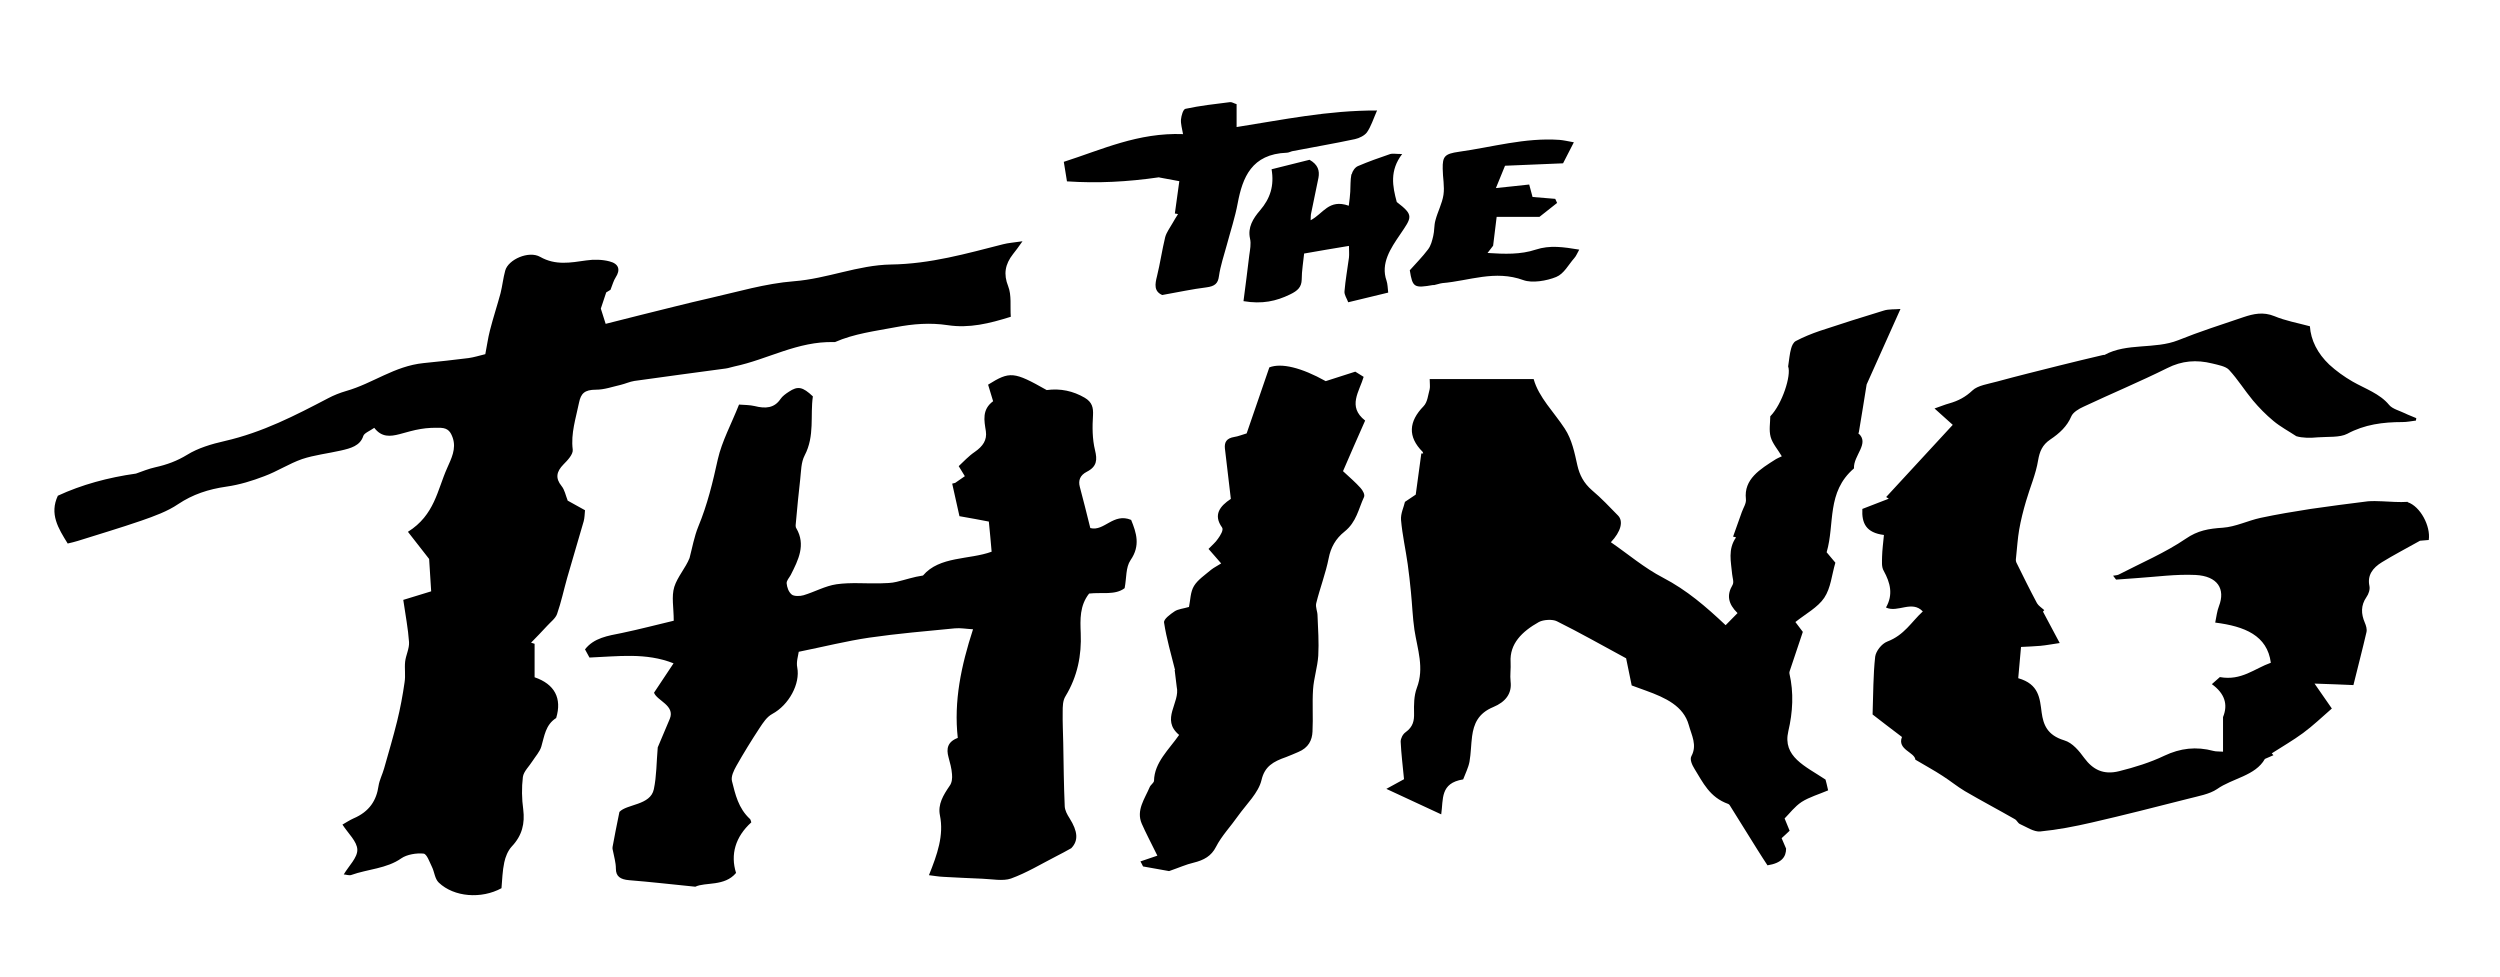
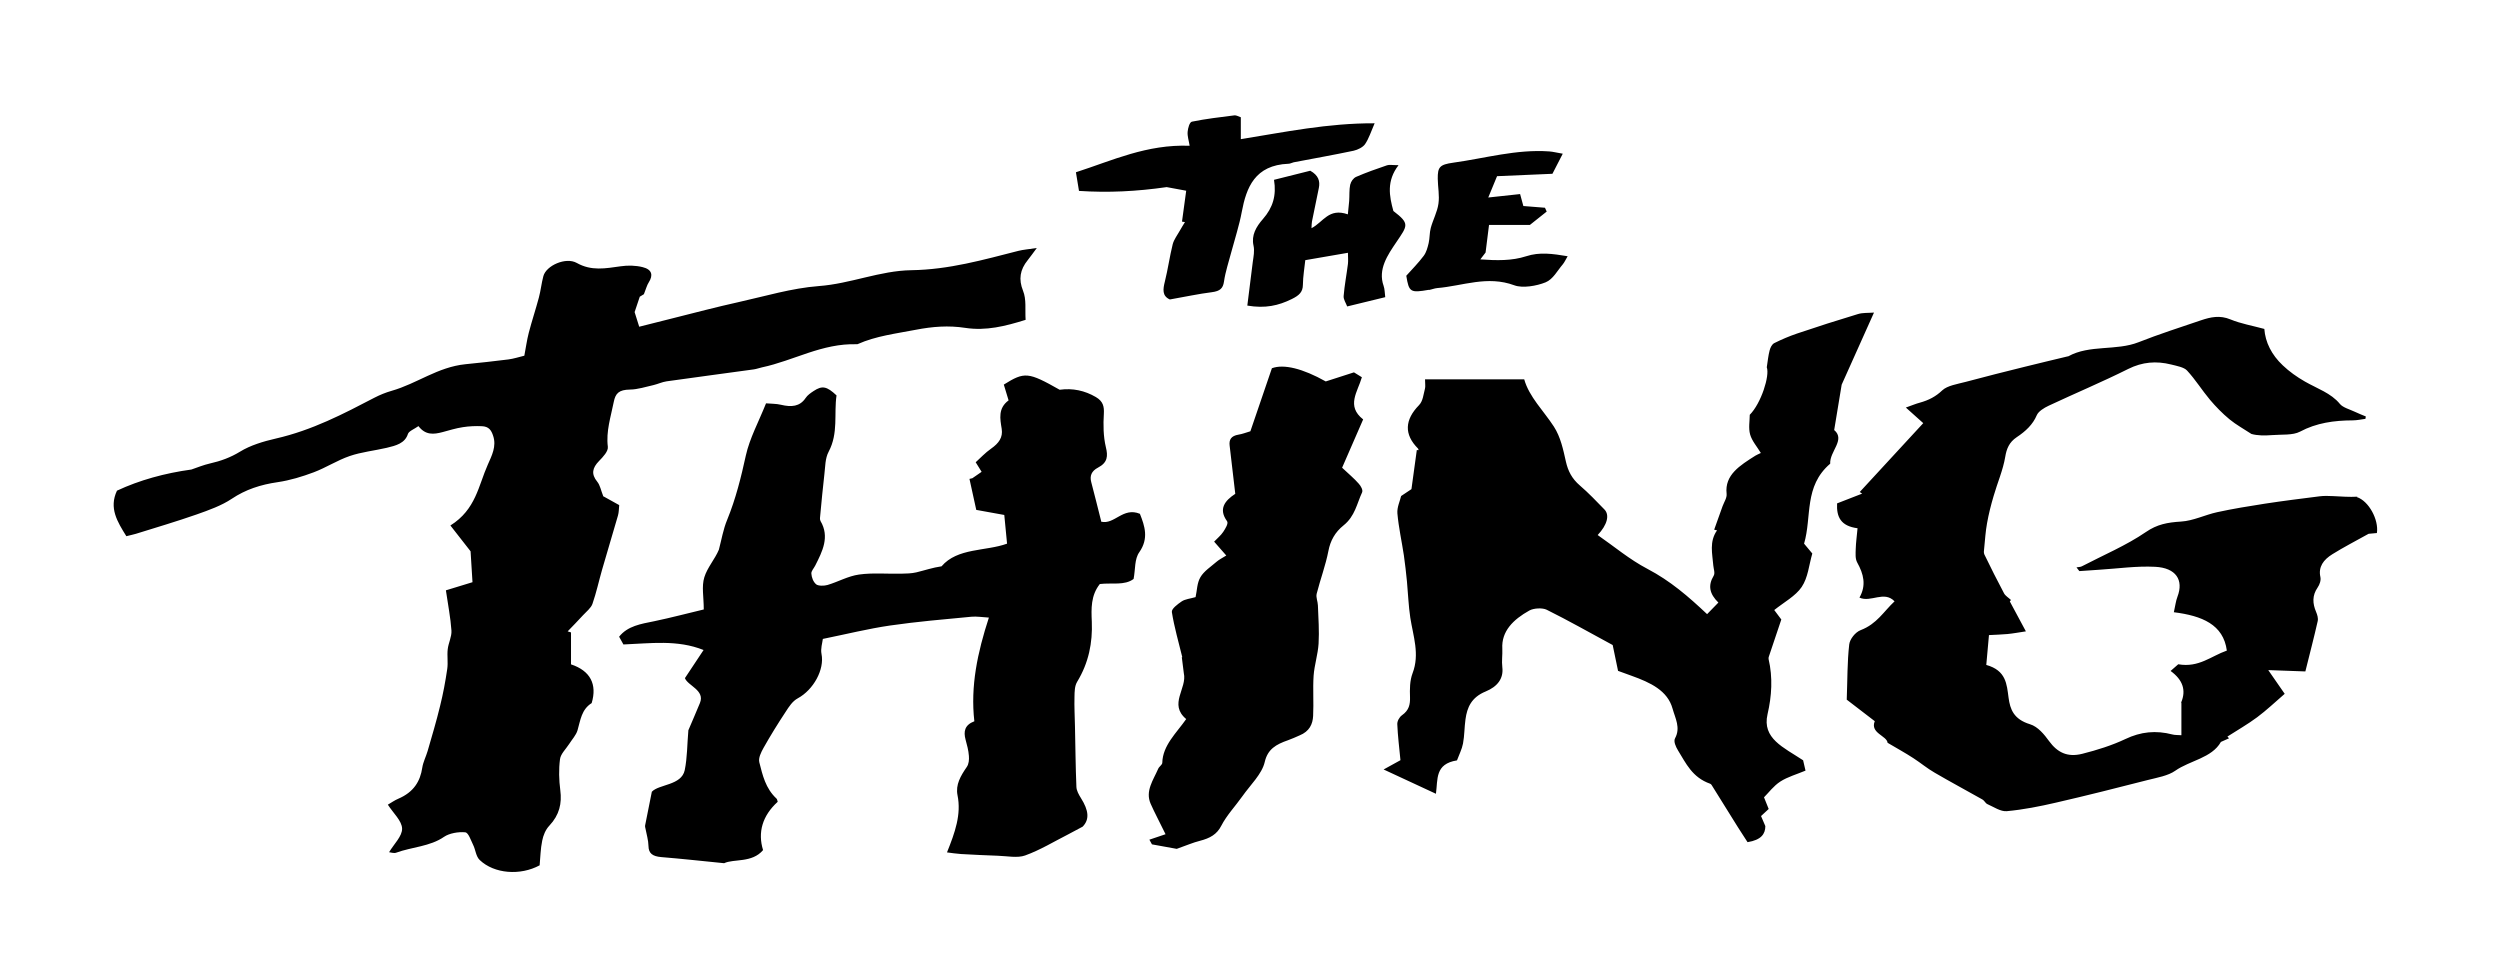
- <svg xmlns="http://www.w3.org/2000/svg" id="Selfmade_by_NICF-Nettie" version="1.1" viewBox="0 0 1344 525">
+ <svg xmlns="http://www.w3.org/2000/svg" id="Selfmade_by_NICF-Nettie" version="1.1" viewBox="0 0 2613.8 1021">
  <g id="The_Thing">
-     <path d="M305.3,269.4c-1.3-3.3-1.7-6-3.4-8.1-3.5-4.3-2.7-7.8,1-11.6,2.3-2.3,5.3-5.5,5-8-1.1-8.7,1.7-16.9,3.4-25.3,1-4.8,2.9-6.9,9.1-6.9,4.5,0,8.9-1.6,13.3-2.6,2.5-.6,4.8-1.7,7.3-2.1,16.4-2.3,32.8-4.5,49.2-6.7,1.6-.2,3-.8,4.6-1.1,18-3.8,33.9-13.6,53.5-13.1.2,0,.4,0,.6,0,10.2-4.5,21.5-5.9,32.6-8,9.5-1.8,18.5-2.5,27.9-1.1,11.7,1.8,22.5-.9,34-4.5-.4-5.8.5-11.5-1.4-16.4-2.6-6.5-1.7-11.8,2.6-17.3,1.5-1.8,2.8-3.7,5.1-6.9-4.7.7-7.7.9-10.4,1.6-19.7,5-39.1,10.6-60.3,10.9-17.8.3-34.2,7.6-52.2,9-15.3,1.2-30.3,5.7-45.3,9.1-12.4,2.8-24.6,6-36.9,9-6.3,1.6-12.7,3.2-19,4.8-1.2-3.8-2-6.3-2.6-8.2,1-2.9,1.8-5.4,2.9-8.7.7-.4,2.1-1.3,2.3-1.4,1.2-3.1,1.7-5,2.8-6.7,2.6-4,1.8-7.3-3.4-8.6-3.8-1-8.4-1.1-12.4-.5-8.5,1.2-16.5,2.8-24.8-1.9-6.1-3.5-17.2,1.4-18.8,7.4-1.1,4-1.5,8.1-2.5,12.1-1.8,6.7-4,13.3-5.7,20-1.1,4.2-1.6,8.4-2.5,12.8-3.3.8-6.1,1.7-9,2.1-8,1-16.1,1.9-24.2,2.7-15.7,1.6-27.2,10.9-41.6,15-3.4,1-6.7,2.3-9.7,3.9-17.6,9.2-35.1,18.3-55.6,23-7.1,1.6-14.4,3.8-20.2,7.4-5.4,3.3-10.8,5.3-17.1,6.7-3.6.8-7,2.2-10.4,3.4-15,2.1-29.3,6-42,11.9-4.6,9.8.2,17.5,5.3,25.7,2.1-.5,3.8-.9,5.4-1.4,11.4-3.6,22.9-7,34.2-10.9,6.9-2.4,14.1-5,19.8-8.9,7.8-5.2,16.2-8,26-9.4,7-1,13.8-3.1,20.3-5.6,7-2.6,13.2-6.7,20.3-9.2,6.6-2.2,13.9-3,20.9-4.6,5.2-1.2,10.3-2.5,12-7.8.5-1.6,3.5-2.7,5.9-4.4,4,5.2,8.6,4.7,13.6,3.4,3.8-1,7.6-2.2,11.5-2.8,3.5-.6,7.1-.7,10.7-.6,4,.2,5.3,2.3,6.4,5.4,2,5.9-.8,11.2-3,16.2-5.3,11.8-6.7,25.3-21.1,34.3,4.3,5.5,8.6,11,11.4,14.6.5,7.3.8,12.3,1.1,17.4-4.6,1.4-9.3,2.9-15,4.6,1.2,8.3,2.6,15.5,3.1,22.7.2,3.5-1.7,7-2.1,10.5-.4,3.7.3,7.4-.3,11.1-1,7-2.3,14-4,20.9-2.1,8.5-4.6,16.9-7,25.4-.9,3.2-2.5,6.2-3,9.4-1.1,7.7-4.8,13.8-13.5,17.5-2,.9-3.8,2.1-5.9,3.3,3.1,4.8,7.9,9.1,8,13.5.1,4.3-4.6,8.7-7.3,13.3,1,0,2.8.7,4,.3,8.9-3.2,19.1-3.4,27-9,2.9-2,8.1-2.9,11.9-2.5,1.8.2,3.2,4.5,4.5,7.1,1.4,2.8,1.5,6.4,3.7,8.5,8.2,7.8,22.9,8.9,33.7,3,.4-4.5.5-9.3,1.5-13.9.6-2.9,1.9-6.2,4-8.5,5.7-6,7.1-12.5,6.2-19.9-.8-5.8-.9-11.7-.2-17.5.4-3,3.4-5.7,5.2-8.6,1.6-2.5,3.9-5,4.7-7.7,1.7-5.7,2.2-11.7,8-15.4,3.2-10.6-.8-18.2-11.6-21.9v-18c-.6-.2-1.2-.4-1.9-.6,2.9-3,5.9-6,8.7-9.1,1.9-2.1,4.5-4,5.3-6.4,2.2-6.3,3.6-12.9,5.4-19.3,2.9-10.2,6-20.3,8.9-30.5.5-1.9.5-3.8.7-5.9-3.6-2-6.9-3.8-9.2-5.1ZM623.2,95.4c2.7.5,6.9,1.3,10.8,2-.8,6-1.6,11.7-2.4,17.4.6,0,1.1.2,1.7.3-1,1.6-2,3.2-2.9,4.8-1.4,2.5-3.3,5-4,7.6-1.7,7-2.7,14.1-4.4,21-1.1,4.3-1.7,8.1,2.8,10.1,9-1.6,16.3-3.2,23.7-4.1,4.7-.6,6.3-2.2,6.8-6,.8-5.6,2.7-11.2,4.2-16.7,2-7.5,4.5-15,5.9-22.6,2.6-13.7,7.4-26.4,26.4-27.1,1,0,1.9-.6,2.8-.8,11.3-2.2,22.6-4.1,33.8-6.5,2.4-.5,5.3-2,6.5-3.7,2.2-3.2,3.3-6.9,5.4-11.7-26.5-.1-50.6,5-75.5,8.9v-12.3c-1.4-.4-2.5-1.2-3.5-1.1-8,1-16.1,1.9-24,3.6-1.3.3-2.2,3.7-2.4,5.7-.2,2.4.6,4.9,1.1,7.9-24.2-.9-43.5,8.3-64.1,14.9.6,3.5,1.1,6.7,1.7,10.5,16.5,1.1,32.3.3,49.6-2.2ZM586.1,283.7c-1.9-7.7-3.7-14.9-5.6-22-.9-3.4.1-6.2,3.8-8.1,5.5-2.8,5.6-6.5,4.4-11.5-1.5-6.1-1.5-12.6-1.1-18.9.2-4-.4-7-4.5-9.4-6.2-3.6-13-5.1-20.4-4.1-17.7-10-19.8-10.2-31.5-2.9.8,2.6,1.7,5.6,2.7,8.9-6.1,4.5-4.8,10.4-3.9,16.1.7,4.8-1.6,8.1-5.9,11.1-3.4,2.3-6.1,5.3-8.7,7.7,1.5,2.5,2.4,3.9,3.3,5.4-1.9,1.3-3.6,2.5-5.2,3.6-.5.1-1.1.3-1.6.4,1.3,5.9,2.6,11.8,3.9,17.5,6.3,1.1,11.2,2,15.8,2.9.6,5.8,1,10.6,1.5,16.2-12,4.4-28,2.3-36.9,12.8-5,.7-9.5,2.3-14.2,3.4-2.7.7-5.7.7-8.6.8-7.9.2-16-.6-23.7.5-6.1.9-11.7,4.1-17.7,5.9-1.9.6-5.3.6-6.4-.4-1.7-1.4-2.5-3.9-2.7-6-.1-1.5,1.4-3,2.2-4.5,4.1-8.1,8.2-16.2,3-25.1-.6-.9-.3-2.3-.2-3.4.7-7.7,1.4-15.3,2.3-23,.5-4.3.4-9,2.4-12.8,5.5-10.5,2.9-21.4,4.4-31.7-5.5-5.2-8.1-5.7-12.9-2.5-1.7,1.1-3.5,2.4-4.5,3.9-3.3,4.9-8,5.3-13.9,3.8-2.6-.6-5.5-.6-8.4-.8-4.1,10.4-9.2,19.7-11.4,29.4-2.7,12.3-5.6,24.4-10.5,36.2-2.2,5.4-3.2,11.2-4.7,16.9-2.1,5.3-6.5,10.1-8.2,15.5-1.6,5.2-.3,11.1-.3,18.2-8.9,2.1-18.3,4.6-27.9,6.6-7.5,1.5-15,2.6-19.8,8.8.8,1.4,1.5,2.8,2.4,4.4,15.3-.6,30.3-2.8,45.2,3.1-3.5,5.3-6.7,10.1-10.5,15.8,1.6,4.3,11.4,6.8,8.5,14-2.3,5.5-4.6,10.9-6.5,15.4-.7,8.1-.6,15.4-2.1,22.5-1.8,8.7-14.6,7.9-18.5,12.2-1.5,7.5-2.7,13.2-3.7,18.9-.1.6,0,1.3.2,1.9.6,3.2,1.6,6.4,1.6,9.7,0,4.1,2.3,5.8,7.2,6.2,11.3.9,22.5,2.2,35.5,3.5,5.4-2.6,15.7,0,21.9-7.4-3.1-9.9-.4-19.4,8.2-27.2-.3-.8-.3-1.4-.7-1.8-6.3-5.8-7.9-13.3-9.7-20.4-.6-2.5,1-5.7,2.4-8.2,3.9-6.9,8.1-13.7,12.5-20.4,1.8-2.7,3.8-5.9,6.8-7.5,8.9-4.8,15.1-16.2,13.4-25-.6-3,.5-6.2.8-8.4,13.8-2.8,25.7-5.8,37.9-7.6,15.2-2.2,30.6-3.5,46-5,3-.3,6.1.3,9.8.5-6.4,19.7-10.4,38.7-8.2,58.4-5.6,2.1-6.2,5.9-5,10.3.8,3,1.7,6.1,1.9,9.2.2,2.1,0,4.6-1.3,6.3-3.4,5-6.4,9.9-5.2,15.8,2.2,10.8-1.4,21-5.9,32.2,2.6.3,5.2.8,7.9.9,6.9.4,13.9.7,20.8,1,5.2.2,11.1,1.4,15.4-.1,8.5-3.1,16.2-7.8,24.2-11.9,2.8-1.4,5.5-2.9,8.2-4.4,4-4.1,3.5-9.1-.9-16.1-1.3-2-2.5-4.3-2.6-6.4-.5-11.3-.6-22.7-.8-34-.1-5.6-.4-11.2-.3-16.8,0-2.8,0-6,1.5-8.4,6.5-10.7,8.7-22.1,8.2-33.9-.3-7.4-.6-14.8,4.5-21.3,6.8-.8,14,1,19.1-2.9,1.1-5.6.5-11.1,3.2-15.1,5.4-7.8,3.1-14.7.3-21.6-9.6-4-14.4,6.3-21.9,4.4ZM726.5,93.8c-.6,3.1-.4,6.2-.6,9.3-.1,2.2-.4,4.3-.8,7.5-10.8-3.8-13.7,4.3-20.5,7.8.1-1.7,0-2.8.3-3.9,1.3-6.3,2.6-12.6,3.9-18.9.7-3.8-.2-7.1-4.8-9.7-6.5,1.6-13.1,3.3-20.4,5.1,1.5,8.8-.7,15.7-6.2,22.1-3.8,4.4-6.7,9.2-5.4,15.1.7,2.9,0,6.1-.4,9.1-1,8.2-2,16.4-3.1,24.6,10.1,1.7,17.6,0,25-3.6,4.2-2,6.2-4,6.3-8,0-4.8.9-9.7,1.3-14,8.4-1.5,15.7-2.7,24.1-4.1,0,2.5.2,4.4,0,6.3-.8,6-1.9,12.1-2.4,18.1-.2,1.9,1.3,3.9,2,5.9,7.9-1.9,14.5-3.5,21.5-5.2-.3-2.6-.3-4.6-.9-6.4-3.3-9.3,2.3-17.5,7.2-24.7,6.4-9.5,7.7-10.4-1.7-17.6-2.3-8.5-3.9-16.9,2.9-25.8-3.5,0-5.2-.4-6.4,0-5.9,2-11.8,4.1-17.4,6.5-1.6.7-2.9,2.7-3.3,4.3ZM1294.4,269.8c-4.6.3-9.1-.1-13.7-.3-2.5-.1-5.2-.2-7.7,0-10.3,1.3-20.6,2.6-30.8,4.1-9,1.4-18,2.9-26.9,4.8-6.9,1.5-13.4,4.8-20.3,5.3-7.7.5-13.5,1.5-19.9,5.9-11,7.5-23.9,13-36.1,19.3-.8.4-2,.4-3,.6.5.7,1.1,1.4,1.6,2.1,3.7-.3,7.3-.5,11-.8,10.6-.7,21.2-2.2,31.7-1.7,11.9.6,16.2,7.5,12.6,16.8-1,2.6-1.3,5.3-2,8.8,15.8,2,28,6.9,29.9,21.6-8.8,3.1-15.8,9.8-27.4,7.7-1.1.9-2.4,2.1-4.3,3.8,6.9,5,8.8,10.9,6,17.7,0,.1,0,.3,0,.5,0,5.8,0,11.6,0,18.1-2.2-.2-3.7,0-5.1-.4-9.4-2.5-17.8-1.5-26.5,2.6-7.5,3.6-15.9,6.2-24.3,8.3-8.5,2.1-14.1-.9-18.7-7.1-2.7-3.7-6.3-8.2-10.8-9.5-9.2-2.8-11.2-8.5-12.1-14.9-1-7.7-1.4-15.3-12.6-18.5.5-5.7,1-11,1.5-16.8,3.7-.2,7.1-.3,10.4-.6,3.4-.3,6.7-1,10.4-1.5-3.4-6.3-6.2-11.6-9-16.9.2-.3.4-.5.7-.8-1.3-1.2-3.1-2.3-3.9-3.7-3.9-7.3-7.5-14.6-11.1-21.9-.5-1-.2-2.3-.1-3.4.5-4.7.8-9.5,1.6-14.2.9-5.2,2.2-10.3,3.7-15.4,2.1-7.3,5.3-14.5,6.5-22,.8-4.6,2.2-8.2,6.5-11.1,5.1-3.4,9.1-7.2,11.3-12.4.9-2.2,4-4.1,6.7-5.3,14.9-7,30.2-13.4,44.9-20.7,7.9-4,15.7-4.6,24.2-2.5,3.2.8,7.2,1.5,9,3.4,4.8,5.2,8.4,11.1,12.9,16.5,3.3,3.9,6.9,7.6,11,11,3.7,3.1,8.2,5.5,12.3,8.2,3.3,1,7.5,1,11.7.6,5.3-.4,11.7.2,15.7-1.9,9.3-5,19.1-6.3,29.7-6.3,2.4,0,4.8-.5,7.2-.8l.2-1.3c-2-.9-4.1-1.6-6.1-2.6-2.9-1.4-6.8-2.4-8.5-4.5-5-6.1-12.9-8.7-19.7-12.6-4.5-2.6-8.8-5.7-12.5-9.1-6.3-6-9.9-13.1-10.4-20.6-6.7-1.8-13.3-3-19-5.4-6.1-2.5-11.3-1.3-16.7.5-11.8,4-23.7,7.8-35.1,12.4-12.6,5-27.6,1.3-39.6,7.9-.2,0-.4,0-.6,0-8,1.9-16.1,3.8-24,5.8-11.1,2.8-22.1,5.5-33.1,8.5-4.7,1.3-10.5,2.1-13.3,4.8-3.7,3.5-7.6,5.6-12.6,7-2.2.6-4.3,1.5-7.8,2.7,3.6,3.2,6.4,5.7,9.8,8.8-11.9,12.9-23.9,25.9-35.8,38.8.5.3.9.6,1.4.9-5,1.9-9.9,3.8-14.2,5.5-.4,7.7,2,12.8,11.6,14-.4,4.3-.9,8-1,11.7,0,2.6-.4,5.4.9,7.6,3.5,6.4,5.2,12.7,1.2,19.7,6.3,3,13.9-4.1,19.8,2.1-6.2,5.7-9.9,12.7-19.1,16.2-3.1,1.2-6.1,5.2-6.5,8.1-1.1,9.9-1,19.8-1.4,31.1,4.2,3.3,10,7.7,15.8,12.1-2.7,6.8,6.9,8.2,7.2,12.2,5.5,3.3,10.2,5.8,14.6,8.7,4.1,2.6,7.8,5.7,12,8.2,8.9,5.2,18,10,26.9,15.1,1.1.6,1.6,2.1,2.7,2.6,3.6,1.6,7.5,4.3,10.9,4,9.3-.9,18.6-2.7,27.7-4.8,17.4-4,34.6-8.4,51.9-12.8,5.3-1.4,11.4-2.4,15.5-5.2,8.2-5.8,20.6-7.1,25.7-16.2,1.4-.6,3-1.3,4.6-2-.3-.3-.6-.6-.9-1,5.6-3.6,11.5-7,16.8-10.9,5.3-3.9,10-8.4,15.5-13.2-2.3-3.4-5.3-7.7-9.3-13.4,8.2.3,14.8.5,20.9.8,2.5-10.2,4.9-19.3,7-28.4.4-1.6-.2-3.6-.9-5.2-2-4.7-2.2-9.2.9-13.7,1.2-1.7,2-4.1,1.6-6-1.2-5.7,1.7-9.7,6.8-12.8,6.2-3.8,12.7-7.2,20.4-11.5.5,0,2.6-.2,4.7-.4,1.1-7.5-4.6-18.1-11.3-20.3ZM999.3,232.5c1.5-9.2,2.8-16.8,4.2-25.8,5.5-12.2,11.6-25.9,18.2-40.6-3.2.3-6.4,0-9.1.9-11.5,3.5-22.9,7.1-34.3,10.9-4.4,1.5-8.8,3.3-12.8,5.4-1.4.7-2.2,2.6-2.6,4.1-.8,2.8-1,5.7-1.6,9.6,1.8,4.7-3.2,20.3-9.6,26.8,0,3.4-.8,7.4.2,11.1,1,3.6,3.9,6.8,6,10.4-1.4.7-2.3,1-3.1,1.5-8.7,5.5-17.4,10.8-16.2,21.5.3,2.3-1.4,4.7-2.2,7-1.6,4.4-3.1,8.8-4.7,13.2.5.1,1.1.2,1.6.4-4.5,6.4-2.7,13.1-2.1,19.8.2,2,1.1,4.3.2,5.8-3.2,5.4-2.4,10.1,2.7,15.1-2,2.1-4,4.1-6.4,6.5-10.6-10-20.8-18.8-33.6-25.5-10.2-5.3-18.8-12.7-28.1-19.1,5.4-5.7,6.9-11.3,3.8-14.4-4.5-4.6-8.9-9.3-13.9-13.5-4.5-3.9-6.7-8.2-7.9-13.4-1.5-6.7-2.9-13.9-6.8-19.8-5.8-8.9-14-16.8-16.7-26.6h-55.9c0,2.5.3,4,0,5.4-.9,3.2-1.1,6.9-3.3,9.2-8,8.2-8.6,16.4-.5,24.5.2.2.2.6.3.9-.3,0-.6,0-1,0-1,7-1.9,14-3,22.1-1,.7-3,2-5.8,3.9-.6,2.8-2.4,6.3-2.1,9.8.7,8,2.5,15.9,3.6,23.8.7,4.9,1.2,9.8,1.7,14.7.7,6.8.9,13.7,1.9,20.5,1.6,10.4,5.4,20.5,1.3,31.2-1.6,4.3-1.6,9.1-1.5,13.6.1,4-.5,7.3-4.5,10.2-1.6,1.1-2.7,3.4-2.7,5.1.3,6.5,1.1,12.9,1.8,20.2-2.8,1.5-6.4,3.5-9.5,5.2,9.8,4.5,18.9,8.8,29.5,13.7,1.2-8.2-.7-16.8,11.8-18.8,1.2-3.2,2.8-6.3,3.4-9.5.8-4.5.8-9.2,1.4-13.7.9-6.6,3.2-12.3,11.4-15.7,6.5-2.7,10.1-7.2,9.3-13.7-.4-3.4.2-6.9,0-10.4-.6-9.9,6.1-16.5,15.2-21.6,2.4-1.3,7.4-1.6,9.7-.4,12.1,6,23.7,12.6,37.2,19.9.7,3.3,1.7,8.4,3,14.6,2.3.8,5,1.8,7.7,2.8,10.5,3.8,20.2,8.3,23,18.5,1.5,5.5,4.6,10.8,1.4,16.7-1,1.8.4,4.8,1.7,6.9,4.5,7.2,8,15.2,18.1,18.8.3.1.6.4.8.7,5,8,9.9,15.9,14.9,23.9,1.8,2.9,3.7,5.8,5.4,8.4,7.7-1.2,10-4.6,10-9-.9-2.2-1.7-4-2.4-5.6,1.7-1.5,2.9-2.7,4.3-4-.8-1.9-1.4-3.5-2.7-6.6,2.7-2.7,5.4-6.4,9.2-8.9,4.1-2.6,9.3-4.1,14.2-6.2-.6-2.7-1.1-4.8-1.4-5.8-11-7.3-23.2-12.3-20-26,2.4-10.2,3-20.7.6-31-.1-.5,0-1,.2-1.5,2.2-6.6,4.4-13.1,7-20.9-.7-1-2.4-3.2-4-5.3,5.4-4.3,12.1-7.9,15.5-13,3.6-5.4,4-12.2,6-18.9-1.3-1.5-3-3.5-4.7-5.6,4.5-15.3-.2-32.3,14.7-45.1-.4-7,8.7-13.5,2.3-18.9ZM733.1,202.6c-1.6-1-3.2-2-4.5-2.8-5.9,1.9-11.1,3.6-15.9,5.1-13.1-7.3-23.8-9.9-30.3-7.4-4,11.7-8.1,23.6-12.2,35.5-2.5.7-4.5,1.6-6.6,1.9-4.3.7-5.4,2.9-5.1,6.1,1.1,8.9,2.1,17.9,3.2,27.2-5.9,3.9-9.6,8.6-4.7,15.4.9,1.3-.9,4.2-2.2,6-1.3,2-3.4,3.7-5.1,5.5,2.6,2.9,4.5,5.2,6.8,7.8-2,1.3-3.9,2.2-5.4,3.4-3.3,2.8-7.2,5.4-9.2,8.7-2,3.3-1.9,7.5-2.7,11.3-3,.9-5.9,1.1-7.8,2.4-2.4,1.6-5.9,4.2-5.6,6,1.3,8.6,3.8,17,5.9,25.5,0,0-.2,0-.2,0,.4,3,.7,6,1.1,9,2,8.6-8.8,17.5,1.3,25.9-5.5,7.9-13.3,14.8-13.5,24.6,0,1.1-1.8,2.2-2.3,3.4-2.7,6.4-7.4,12.5-4.3,19.7,2.2,5,4.8,9.9,8.4,17.2-1.9.6-5.5,1.9-9.1,3.1.5.9,1,1.8,1.4,2.7,5.3,1,10.6,1.9,14,2.5,5.5-1.9,9.2-3.6,13.1-4.5,5.7-1.4,9.6-3.6,12.1-8.5,3-5.9,8-11.1,11.9-16.7,4.5-6.3,11-12.4,12.6-19.3,1.7-7.3,6.3-9.9,13.2-12.3,2.2-.8,4.3-1.8,6.5-2.7,5.6-2.3,7.5-6.4,7.7-11,.4-7.5-.2-15.1.3-22.7.4-6,2.4-12,2.8-18.1.4-7.2-.1-14.4-.4-21.6,0-2.2-1.2-4.5-.7-6.6,2-8.1,5.1-16.1,6.7-24.2,1.1-5.7,3.7-10.5,8.5-14.3,6.5-5.2,7.5-12.2,10.5-18.6.6-1.3-.7-3.6-1.9-4.9-2.6-2.9-5.6-5.5-9.4-9,3.8-8.8,7.8-18,11.9-27.2-9.7-7.6-3.1-15.5-.7-23.8ZM770.8,153.3c1.6-.3,3.1-.9,4.6-1.1,14.4-1.2,28.3-7.2,43.6-1.6,4.7,1.7,12.5.4,17.6-1.7,4.2-1.7,6.6-6.6,9.7-10.1,1.1-1.2,1.6-2.7,2.7-4.6-8.5-1.4-15.8-2.5-23.4,0-8.1,2.7-16.7,2.4-25.9,1.8,1.6-2.1,2.7-3.5,3-3.9.7-5.9,1.3-10.6,1.9-15.5h23c2.1-1.7,5.8-4.6,9.5-7.5-.3-.7-.6-1.4-1-2.2-4.1-.3-8.1-.7-12.2-1-.5-2-1.1-4-1.8-6.7-6,.7-11.5,1.2-17.9,1.9,1.8-4.4,3.6-8.7,4.9-12,11.3-.5,20.9-.9,31.2-1.3,1.8-3.4,3.6-6.9,5.8-11.3-3.3-.6-5.4-1.1-7.7-1.3-18.6-1.3-36.1,3.9-54.1,6.4-7.7,1.1-8.8,2.5-8.7,9.1,0,4.7,1.1,9.5.4,14.1-.7,4.6-3.1,9-4.3,13.6-.8,2.8-.5,5.7-1.2,8.5-.6,2.5-1.2,5.1-2.8,7.2-3,4-6.7,7.7-9.8,11.2,1.5,9.3,2.3,9.7,12.7,7.9Z" />
+     <path d="M630.6,518.5c-2.4-6-3.1-11.1-6.2-14.9-6.5-8-5.1-14.4,1.9-21.6,4.2-4.3,9.8-10.2,9.2-14.9-2-16.2,3.1-31.3,6.2-46.9,1.8-9,5.4-12.7,16.9-12.9,8.3-.1,16.5-2.9,24.7-4.7,4.6-1.1,8.9-3.2,13.6-3.9,30.4-4.3,60.8-8.3,91.2-12.5,2.9-.4,5.7-1.5,8.5-2.1,33.4-7.1,62.8-25.3,99.2-24.2.4,0,.8,0,1.1-.2,18.9-8.4,39.8-10.9,60.5-14.9,17.6-3.4,34.3-4.7,51.8-2,21.7,3.3,41.7-1.7,63.1-8.4-.7-10.7,1-21.3-2.7-30.4-4.8-12-3.2-22,4.9-32,2.7-3.4,5.2-6.9,9.5-12.7-8.7,1.3-14.2,1.7-19.3,3-36.6,9.3-72.4,19.6-111.8,20.2-33,.5-63.4,14.1-96.9,16.6-28.4,2.2-56.1,10.6-84,16.8-23,5.1-45.7,11.1-68.4,16.8-11.8,2.9-23.5,5.9-35.3,8.9-2.3-7.1-3.7-11.7-4.8-15.3,1.8-5.5,3.4-10.1,5.4-16.1,1.3-.8,4-2.4,4.3-2.6,2.3-5.7,3.1-9.3,5.1-12.4,4.8-7.5,3.4-13.5-6.4-15.9-7.1-1.8-15.5-2-22.9-.9-15.9,2.2-30.6,5.2-46-3.5-11.4-6.4-31.9,2.7-34.9,13.8-2,7.4-2.7,15-4.7,22.4-3.3,12.4-7.4,24.6-10.6,37-2,7.7-3,15.6-4.6,23.8-6.1,1.5-11.3,3.2-16.7,3.9-14.9,1.9-29.9,3.5-44.9,5-29.1,3-50.5,20.2-77.1,27.8-6.3,1.8-12.4,4.3-18,7.2-32.6,17-65.1,34-103.1,42.7-13.1,3-26.7,7.1-37.4,13.7-10,6.1-20.1,9.8-31.6,12.4-6.6,1.5-12.9,4.1-19.3,6.3-27.8,3.8-54.3,11.1-77.8,22.1-8.6,18.2.4,32.5,9.8,47.6,3.9-1,7-1.6,10-2.5,21.2-6.6,42.5-12.9,63.4-20.2,12.8-4.5,26.2-9.3,36.8-16.4,14.5-9.7,30.1-14.8,48.1-17.4,12.9-1.9,25.6-5.8,37.6-10.3,13-4.9,24.5-12.5,37.6-17,12.2-4.2,25.8-5.6,38.7-8.6,9.7-2.3,19.1-4.7,22.2-14.5,1-3,6.5-5,11-8.2,7.4,9.7,16,8.7,25.1,6.3,7.1-1.9,14.1-4.1,21.4-5.2,6.4-1,13.2-1.3,19.8-1,7.3.3,9.9,4.2,11.8,10.1,3.7,11-1.5,20.8-5.6,30.1-9.8,21.9-12.4,46.9-39.1,63.6,7.9,10.1,16,20.4,21.1,27,.8,13.5,1.4,22.7,2,32.3-8.5,2.6-17.3,5.3-27.8,8.5,2.2,15.3,4.9,28.7,5.8,42.1.4,6.4-3.2,13-3.9,19.5-.8,6.8.5,13.8-.5,20.6-1.9,13-4.3,26-7.5,38.8-3.8,15.8-8.5,31.4-13,47-1.7,5.8-4.7,11.5-5.6,17.4-2.1,14.2-8.9,25.6-25.1,32.5-3.8,1.6-7.1,4-10.9,6.2,5.7,8.9,14.7,16.9,14.9,25,.2,8-8.5,16.1-13.6,24.7,1.9.2,5.2,1.4,7.4.5,16.4-6,35.4-6.4,50.1-16.6,5.4-3.7,14.9-5.4,22.1-4.7,3.4.3,5.9,8.4,8.3,13.2,2.6,5.2,2.8,11.9,6.9,15.8,15.1,14.4,42.4,16.5,62.6,5.5.8-8.3.9-17.2,2.7-25.8,1.1-5.5,3.4-11.4,7.5-15.7,10.5-11.2,13.2-23.2,11.4-37-1.4-10.7-1.7-21.8-.3-32.5.7-5.5,6.2-10.6,9.6-15.9,3-4.7,7.2-9.2,8.7-14.2,3.1-10.6,4.1-21.8,14.8-28.5,5.9-19.7-1.4-33.8-21.6-40.5v-33.4c-1.2-.4-2.3-.8-3.5-1.1,5.4-5.6,10.9-11.2,16.1-16.9,3.5-3.8,8.3-7.5,9.8-11.8,4.1-11.8,6.7-23.9,10.1-35.8,5.4-18.9,11.2-37.7,16.6-56.6,1-3.4.9-7.1,1.3-10.9-6.7-3.7-12.8-7.1-17.1-9.5ZM1220.2,195.7c5,.9,12.8,2.4,20,3.7-1.5,11.2-2.9,21.8-4.4,32.3,1,.2,2.1.3,3.1.5-1.8,3-3.7,5.9-5.4,9-2.6,4.7-6.1,9.2-7.4,14.1-3.2,12.9-5,26.1-8.2,39-2,8-3.1,15.1,5.2,18.8,16.6-2.9,30.2-5.9,43.9-7.6,8.7-1.1,11.7-4.1,12.7-11.1,1.5-10.4,5-20.7,7.7-31,3.7-13.9,8.3-27.8,10.9-41.9,4.8-25.4,13.6-48.9,48.9-50.3,1.8,0,3.5-1.1,5.3-1.5,20.9-4,41.9-7.7,62.7-12.1,4.5-1,9.8-3.7,12-6.9,4-5.9,6.1-12.8,10-21.8-49.1-.2-93.9,9.2-139.9,16.6v-22.9c-2.5-.8-4.7-2.2-6.6-2-14.9,1.9-29.9,3.6-44.5,6.6-2.5.5-4.2,6.8-4.5,10.6-.4,4.5,1.2,9,2.1,14.6-44.9-1.7-80.7,15.4-118.9,27.7,1,6.5,2,12.4,3.2,19.5,30.6,2,59.9.6,91.9-4ZM1151.3,544.9c-3.6-14.3-6.9-27.6-10.4-40.9-1.7-6.4.2-11.5,7.1-15.1,10.1-5.3,10.5-12.1,8.2-21.4-2.7-11.4-2.8-23.4-2.1-35,.4-7.4-.7-12.9-8.4-17.4-11.5-6.7-24.1-9.5-37.8-7.6-32.9-18.6-36.7-19-58.4-5.4,1.5,4.9,3.1,10.3,5,16.5-11.2,8.3-8.9,19.2-7.2,29.8,1.4,8.9-3,15-11,20.6-6.3,4.4-11.3,9.9-16.2,14.3,2.9,4.6,4.5,7.2,6.2,10-3.6,2.5-6.6,4.6-9.7,6.7-1,.2-2,.5-3,.7,2.4,11,4.8,22,7.1,32.4,11.7,2.1,20.8,3.8,29.3,5.3,1,10.8,1.9,19.6,2.9,30-22.2,8.1-51.9,4.2-68.5,23.7-9.2,1.3-17.6,4.2-26.3,6.3-5.1,1.2-10.6,1.3-16,1.4-14.7.3-29.7-1.1-44,.9-11.4,1.6-21.8,7.6-32.9,10.9-3.6,1.1-9.8,1.1-11.9-.7-3.1-2.6-4.7-7.2-5-11.1-.3-2.7,2.6-5.6,4-8.4,7.6-15,15.3-30.1,5.6-46.6-1-1.8-.5-4.2-.3-6.3,1.4-14.2,2.6-28.4,4.3-42.6,1-8,.7-16.6,4.5-23.7,10.3-19.4,5.4-39.6,8.2-58.8-10.2-9.6-15-10.5-23.9-4.6-3.2,2.1-6.5,4.4-8.4,7.3-6.1,9.1-14.9,9.7-25.8,7.1-4.9-1.2-10.2-1-15.6-1.5-7.7,19.3-17.1,36.5-21.1,54.5-5,22.8-10.5,45.2-19.5,67.2-4.2,10.1-5.9,20.8-8.7,31.3-4,9.7-12.1,18.7-15.2,28.8-3,9.7-.6,20.5-.6,33.7-16.5,3.9-34,8.6-51.8,12.3-13.8,2.8-27.8,4.9-36.7,16.2,1.4,2.6,2.9,5.2,4.5,8.1,28.3-1.1,56.3-5.2,83.8,5.8-6.5,9.8-12.4,18.7-19.5,29.4,3,8,21.2,12.6,15.7,26-4.2,10.2-8.6,20.3-12.1,28.5-1.3,15-1.1,28.5-3.8,41.7-3.4,16.1-27,14.6-34.4,22.6-2.8,13.9-4.9,24.5-7,35.1-.2,1.2.1,2.4.4,3.6,1.1,6,3,12,3.1,18,.1,7.7,4.2,10.8,13.3,11.6,20.9,1.7,41.7,4,65.8,6.4,10-4.8,29.1,0,40.7-13.7-5.7-18.4-.8-35.9,15.3-50.5-.5-1.5-.5-2.6-1.2-3.3-11.6-10.8-14.6-24.6-18-37.9-1.2-4.6,1.8-10.5,4.4-15.2,7.2-12.8,15-25.4,23.2-37.8,3.3-5.1,7-11,12.6-14,16.4-8.9,28.1-30.1,24.8-46.4-1.1-5.5.9-11.4,1.4-15.7,25.5-5.2,47.6-10.7,70.2-14,28.2-4.1,56.8-6.5,85.2-9.2,5.5-.5,11.2.5,18.2.9-11.9,36.5-19.4,71.7-15.2,108.4-10.3,3.9-11.4,10.9-9.2,19.1,1.5,5.6,3.1,11.3,3.5,17.1.3,3.9,0,8.5-2.3,11.7-6.3,9.2-11.8,18.4-9.6,29.4,4.1,20.1-2.6,38.9-11,59.8,4.9.6,9.7,1.4,14.6,1.7,12.8.7,25.7,1.4,38.6,1.8,9.6.3,20.5,2.6,28.5-.3,15.8-5.7,30.1-14.5,44.9-22,5.1-2.6,10.1-5.4,15.2-8.1,7.4-7.5,6.4-16.9-1.7-29.8-2.3-3.7-4.7-7.9-4.8-11.9-.9-21-1-42.1-1.5-63.1-.2-10.4-.8-20.7-.5-31.1.1-5.3.1-11.1,2.8-15.6,12.1-19.9,16.2-40.9,15.3-62.8-.6-13.7-1.1-27.4,8.4-39.4,12.6-1.5,26,1.8,35.3-5.3,2-10.4.8-20.7,6-28,10-14.4,5.7-27.2.6-40.1-17.8-7.4-26.6,11.7-40.6,8.2ZM1411.7,192.8c-1.2,5.7-.7,11.5-1.1,17.3-.3,4-.8,8-1.4,14-20.1-7-25.5,8-38,14.5.2-3.2.1-5.2.5-7.1,2.3-11.7,4.9-23.4,7.2-35.1,1.4-7-.4-13.1-9-17.9-12.1,3-24.3,6.1-37.9,9.5,2.7,16.4-1.2,29.1-11.5,40.9-7.1,8.1-12.4,17-9.9,28,1.2,5.4,0,11.3-.8,17-1.8,15.2-3.8,30.4-5.7,45.6,18.8,3.2,32.6,0,46.4-6.8,7.8-3.8,11.6-7.4,11.7-14.8.1-9,1.7-18,2.5-25.9,15.6-2.7,29.2-5,44.6-7.7,0,4.6.4,8.1,0,11.6-1.4,11.2-3.6,22.4-4.5,33.6-.3,3.6,2.4,7.3,3.7,10.9,14.7-3.6,26.9-6.5,39.8-9.7-.6-4.7-.5-8.4-1.7-11.8-6.2-17.3,4.3-32.4,13.3-45.7,11.8-17.5,14.3-19.3-3.1-32.6-4.3-15.7-7.3-31.4,5.4-47.9-6.5,0-9.6-.7-12,.1-10.9,3.7-21.9,7.6-32.3,12.1-3,1.3-5.5,5-6.1,7.9ZM2464.8,519.3c-8.6.5-17-.2-25.4-.6-4.7-.2-9.6-.4-14.2.2-19.1,2.4-38.2,4.8-57.2,7.7-16.7,2.6-33.4,5.3-49.9,8.9-12.8,2.8-24.9,9-37.7,9.8-14.2.9-25,2.8-36.9,11-20.3,13.9-44.4,24.1-66.9,35.8-1.5.8-3.7.7-5.6,1.1,1,1.3,2,2.6,3,3.9,6.8-.5,13.6-1,20.4-1.4,19.6-1.2,39.3-4.1,58.8-3.1,22,1.1,30,13.9,23.4,31.2-1.8,4.7-2.3,9.8-3.8,16.3,29.4,3.7,51.8,12.8,55.4,40.1-16.4,5.7-29.3,18.1-50.8,14.3-2,1.7-4.4,3.8-8,7,12.8,9.3,16.4,20.2,11.1,32.8-.1.3.2.6.2.9,0,10.8,0,21.5,0,33.5-4-.3-6.9-.1-9.4-.8-17.3-4.5-33.1-2.9-49.2,4.8-14,6.6-29.5,11.5-45,15.4-15.8,4-26.2-1.6-34.7-13.2-5-6.9-11.7-15.2-20-17.7-17.1-5.2-20.8-15.7-22.4-27.7-1.9-14.2-2.5-28.5-23.3-34.3.9-10.6,1.8-20.5,2.8-31.2,6.8-.4,13.1-.5,19.3-1.1,6.3-.6,12.5-1.8,19.3-2.8-6.3-11.7-11.5-21.5-16.8-31.3.4-.5.8-1,1.2-1.5-2.4-2.3-5.8-4.3-7.2-6.9-7.2-13.5-14-27.1-20.6-40.7-.9-1.9-.4-4.2-.2-6.4.9-8.8,1.4-17.6,3-26.3,1.7-9.6,4.1-19.1,6.9-28.5,3.9-13.6,9.8-27,12.1-40.8,1.4-8.5,4.1-15.3,12-20.6,9.4-6.2,16.9-13.3,21-23,1.7-4,7.5-7.6,12.4-9.9,27.7-13,56.1-24.9,83.3-38.5,14.7-7.3,29.2-8.5,44.8-4.6,5.9,1.5,13.4,2.8,16.6,6.3,8.9,9.6,15.6,20.6,24,30.6,6.1,7.2,12.9,14.2,20.4,20.4,6.9,5.7,15.2,10.2,22.9,15.3,6.2,1.8,14,1.8,21.7,1.2,9.9-.8,21.6.4,29.1-3.6,17.3-9.2,35.5-11.7,55.1-11.8,4.4,0,8.9-1,13.3-1.6l.4-2.5c-3.8-1.6-7.6-3-11.3-4.8-5.4-2.6-12.6-4.4-15.8-8.3-9.2-11.3-23.9-16.1-36.6-23.4-8.4-4.8-16.4-10.5-23.1-16.9-11.7-11-18.3-24.2-19.3-38.1-12.5-3.4-24.6-5.5-35.3-9.9-11.2-4.7-20.9-2.5-31,.9-21.8,7.4-43.9,14.5-65.2,22.9-23.3,9.2-51.2,2.4-73.4,14.7-.3.2-.7,0-1.1.2-14.9,3.6-29.8,7.1-44.6,10.8-20.5,5.1-41,10.2-61.4,15.7-8.7,2.3-19.4,3.9-24.7,8.9-6.8,6.5-14.1,10.3-23.5,12.9-4.1,1.1-7.9,2.7-14.6,5.1,6.7,6,11.9,10.6,18.2,16.3-22.1,24-44.3,48-66.4,72,.8.6,1.7,1.1,2.5,1.7-9.2,3.6-18.4,7.1-26.2,10.2-.7,14.2,3.8,23.7,21.4,26-.7,7.9-1.7,14.8-1.9,21.7-.1,4.7-.7,10.1,1.6,14.2,6.6,11.9,9.7,23.6,2.3,36.6,11.8,5.5,25.7-7.6,36.7,3.9-11.4,10.6-18.4,23.6-35.4,30.1-5.8,2.2-11.4,9.6-12,15-2.1,18.3-1.8,36.7-2.6,57.7,7.8,6,18.6,14.3,29.3,22.5-5.1,12.6,12.7,15.2,13.4,22.6,10.3,6.1,18.9,10.8,27,16.1,7.6,4.9,14.4,10.7,22.3,15.2,16.4,9.6,33.3,18.6,49.9,28,2.1,1.2,3,3.8,5.1,4.8,6.6,2.9,13.9,8,20.3,7.4,17.3-1.6,34.5-5,51.3-8.9,32.2-7.4,64.2-15.5,96.2-23.7,9.9-2.5,21.2-4.4,28.7-9.7,15.2-10.7,38.2-13.2,47.7-30.1,2.7-1.2,5.6-2.5,8.5-3.8-.6-.6-1.1-1.2-1.7-1.8,10.4-6.7,21.3-12.9,31.1-20.2,9.8-7.3,18.5-15.6,28.8-24.5-4.3-6.3-9.9-14.3-17.2-24.8,15.2.6,27.4,1,38.8,1.4,4.7-19,9.1-35.7,12.9-52.6.7-3-.4-6.6-1.7-9.7-3.7-8.7-4.2-17,1.6-25.4,2.2-3.2,3.7-7.6,2.9-11.1-2.3-10.5,3.2-18,12.6-23.8,11.4-7.1,23.6-13.4,37.8-21.3.9,0,4.9-.5,8.7-.8,2.1-14-8.6-33.6-21-37.6ZM1917.6,450.1c2.8-17.1,5.1-31.1,7.9-47.9,10.2-22.6,21.6-48.1,33.8-75.4-6,.5-11.9,0-16.9,1.6-21.3,6.4-42.5,13.2-63.5,20.3-8.2,2.8-16.2,6.2-23.8,10-2.6,1.3-4.2,4.9-4.9,7.6-1.4,5.2-1.9,10.6-3,17.7,3.3,8.7-5.9,37.7-17.8,49.7,0,6.3-1.5,13.8.4,20.6,1.9,6.7,7.2,12.7,11.2,19.3-2.6,1.3-4.3,1.9-5.7,2.8-16.1,10.2-32.3,20.1-30.1,39.8.5,4.2-2.6,8.7-4.2,13-2.9,8.2-5.8,16.4-8.8,24.6,1,.2,2,.5,3,.7-8.3,11.8-4.9,24.4-3.9,36.8.3,3.6,2.1,7.9.3,10.8-6,10-4.4,18.7,5,27.9-3.8,3.9-7.4,7.6-11.8,12.1-19.7-18.6-38.5-34.8-62.3-47.3-18.9-9.9-34.9-23.5-52.1-35.4,10-10.6,12.7-20.9,7.1-26.7-8.3-8.5-16.5-17.2-25.7-25.1-8.4-7.2-12.4-15.2-14.6-24.9-2.8-12.5-5.5-25.7-12.6-36.7-10.7-16.5-25.9-31.1-31-49.4h-103.7c0,4.7.6,7.4-.1,9.9-1.6,5.9-2,12.8-6.2,17.1-14.9,15.3-15.9,30.5-1,45.4.4.4.4,1.2.5,1.7-.6,0-1.2-.1-1.8-.2-1.8,13-3.6,26-5.6,40.9-1.8,1.2-5.5,3.7-10.8,7.2-1.2,5.2-4.4,11.8-3.9,18.1,1.3,14.8,4.6,29.4,6.8,44.1,1.3,9,2.3,18.1,3.2,27.2,1.2,12.6,1.6,25.4,3.5,37.9,3,19.2,10,38.1,2.4,57.9-3,7.9-3,16.8-2.7,25.2.2,7.5-1,13.6-8.4,18.8-2.9,2.1-5.1,6.3-4.9,9.5.5,12,2,24,3.3,37.5-5.2,2.8-11.8,6.5-17.6,9.7,18.1,8.4,35.1,16.3,54.7,25.4,2.1-15.3-1.2-31.2,22-34.9,2.2-6,5.2-11.7,6.3-17.6,1.6-8.4,1.4-17,2.6-25.4,1.7-12.2,6-22.9,21.2-29.1,12.1-5,18.8-13.4,17.3-25.4-.8-6.3.3-12.8,0-19.2-1.1-18.3,11.4-30.6,28.3-40,4.4-2.5,13.7-3,18.1-.8,22.4,11.1,44,23.4,69,36.9,1.3,6.1,3.2,15.6,5.6,27,4.2,1.6,9.3,3.4,14.3,5.2,19.5,7,37.5,15.4,42.7,34.3,2.8,10.1,8.6,20,2.6,31-1.8,3.3.8,8.9,3.1,12.7,8.3,13.4,14.8,28.2,33.6,34.8.6.2,1.2.8,1.5,1.3,9.2,14.8,18.4,29.5,27.6,44.3,3.4,5.4,6.9,10.7,10,15.5,14.3-2.3,18.6-8.6,18.6-16.8-1.7-4-3.1-7.4-4.5-10.5,3.1-2.9,5.5-5.1,8-7.4-1.4-3.4-2.7-6.6-4.9-12.2,5-5,10-11.9,17.1-16.5,7.6-4.9,17.3-7.6,26.3-11.4-1.2-5.1-2.1-8.9-2.5-10.8-20.4-13.5-43.1-22.8-37.2-48.2,4.4-19,5.6-38.3,1.1-57.6-.2-.9,0-1.9.3-2.7,4.1-12.2,8.2-24.3,13-38.7-1.3-1.8-4.4-5.8-7.4-9.9,10-8,22.4-14.7,28.7-24.1,6.7-10,7.5-22.6,11.1-35-2.4-2.9-5.5-6.6-8.6-10.3,8.3-28.3-.4-59.9,27.3-83.6-.7-12.9,16.1-24.9,4.3-35.1ZM1424,394.5c-2.9-1.8-6-3.7-8.4-5.2-10.9,3.5-20.5,6.6-29.5,9.5-24.2-13.6-44-18.4-56.3-13.8-7.5,21.8-15,43.8-22.5,65.9-4.7,1.4-8.4,2.9-12.3,3.5-8,1.3-10.1,5.4-9.4,11.4,2,16.6,3.9,33.2,5.9,50.5-11,7.2-17.8,15.9-8.6,28.6,1.7,2.3-1.7,7.7-4,11.2-2.5,3.8-6.4,6.9-9.5,10.2,4.8,5.4,8.4,9.6,12.7,14.5-3.8,2.4-7.3,4.1-10,6.4-6,5.2-13.4,10-17,16.2-3.7,6.2-3.5,13.9-5.1,20.9-5.6,1.6-10.9,2.1-14.4,4.4-4.4,3-10.9,7.8-10.4,11.2,2.5,15.9,7.1,31.5,10.9,47.2-.2,0-.3,0-.5,0,.7,5.6,1.4,11.1,2.1,16.7,3.7,15.9-16.2,32.4,2.5,48-10.2,14.6-24.6,27.5-25,45.7,0,2.1-3.4,4-4.3,6.3-5.1,11.8-13.7,23.2-7.9,36.5,4.1,9.3,9,18.3,15.6,31.9-3.5,1.2-10.2,3.5-16.9,5.7.9,1.6,1.8,3.3,2.7,4.9,9.8,1.8,19.7,3.6,25.9,4.7,10.2-3.6,17-6.6,24.2-8.4,10.5-2.7,17.8-6.7,22.4-15.8,5.6-10.9,14.8-20.6,22.1-30.9,8.3-11.8,20.4-23.1,23.3-35.7,3.1-13.5,11.8-18.4,24.4-22.8,4.1-1.4,8-3.3,12-5,10.4-4.2,13.8-11.9,14.2-20.4.7-14-.4-28.1.5-42,.8-11.2,4.5-22.3,5.2-33.5.8-13.3-.2-26.7-.7-40-.1-4.1-2.2-8.3-1.3-12.2,3.8-15,9.4-29.8,12.3-44.9,2-10.5,6.9-19.5,15.8-26.6,12-9.6,13.9-22.7,19.4-34.5,1.1-2.4-1.2-6.6-3.5-9.1-4.7-5.4-10.4-10.1-17.4-16.7,7.1-16.3,14.5-33.3,22-50.5-18-14.1-5.7-28.8-1.3-44.2ZM1493.9,303.2c2.9-.5,5.7-1.7,8.6-2,26.8-2.2,52.5-13.4,80.8-2.9,8.7,3.2,23.2.7,32.6-3.1,7.9-3.2,12.3-12.2,18-18.8,1.9-2.3,3-5,5.1-8.5-15.7-2.6-29.2-4.6-43.3,0-15.1,4.9-30.9,4.5-48,3.3,2.9-3.9,5-6.6,5.5-7.2,1.4-11,2.4-19.6,3.6-28.8h42.7c3.9-3.1,10.7-8.5,17.6-14-.6-1.3-1.2-2.7-1.8-4-7.5-.6-15.1-1.2-22.6-1.8-1-3.7-2-7.4-3.4-12.5-11.1,1.2-21.2,2.3-33.3,3.6,3.4-8.2,6.6-16.2,9.2-22.3,21-.9,38.7-1.6,57.9-2.5,3.2-6.3,6.6-12.8,10.8-21-6.1-1-10.1-2.1-14.2-2.4-34.5-2.4-67,7.2-100.4,11.8-14.2,2-16.2,4.6-16.1,16.8.1,8.7,2,17.6.7,26.2-1.2,8.5-5.7,16.7-8,25.2-1.4,5.2-1,10.6-2.2,15.8-1.1,4.6-2.3,9.5-5.2,13.4-5.6,7.5-12.4,14.3-18.2,20.8,2.8,17.2,4.2,18.1,23.6,14.7Z" />
  </g>
</svg>
